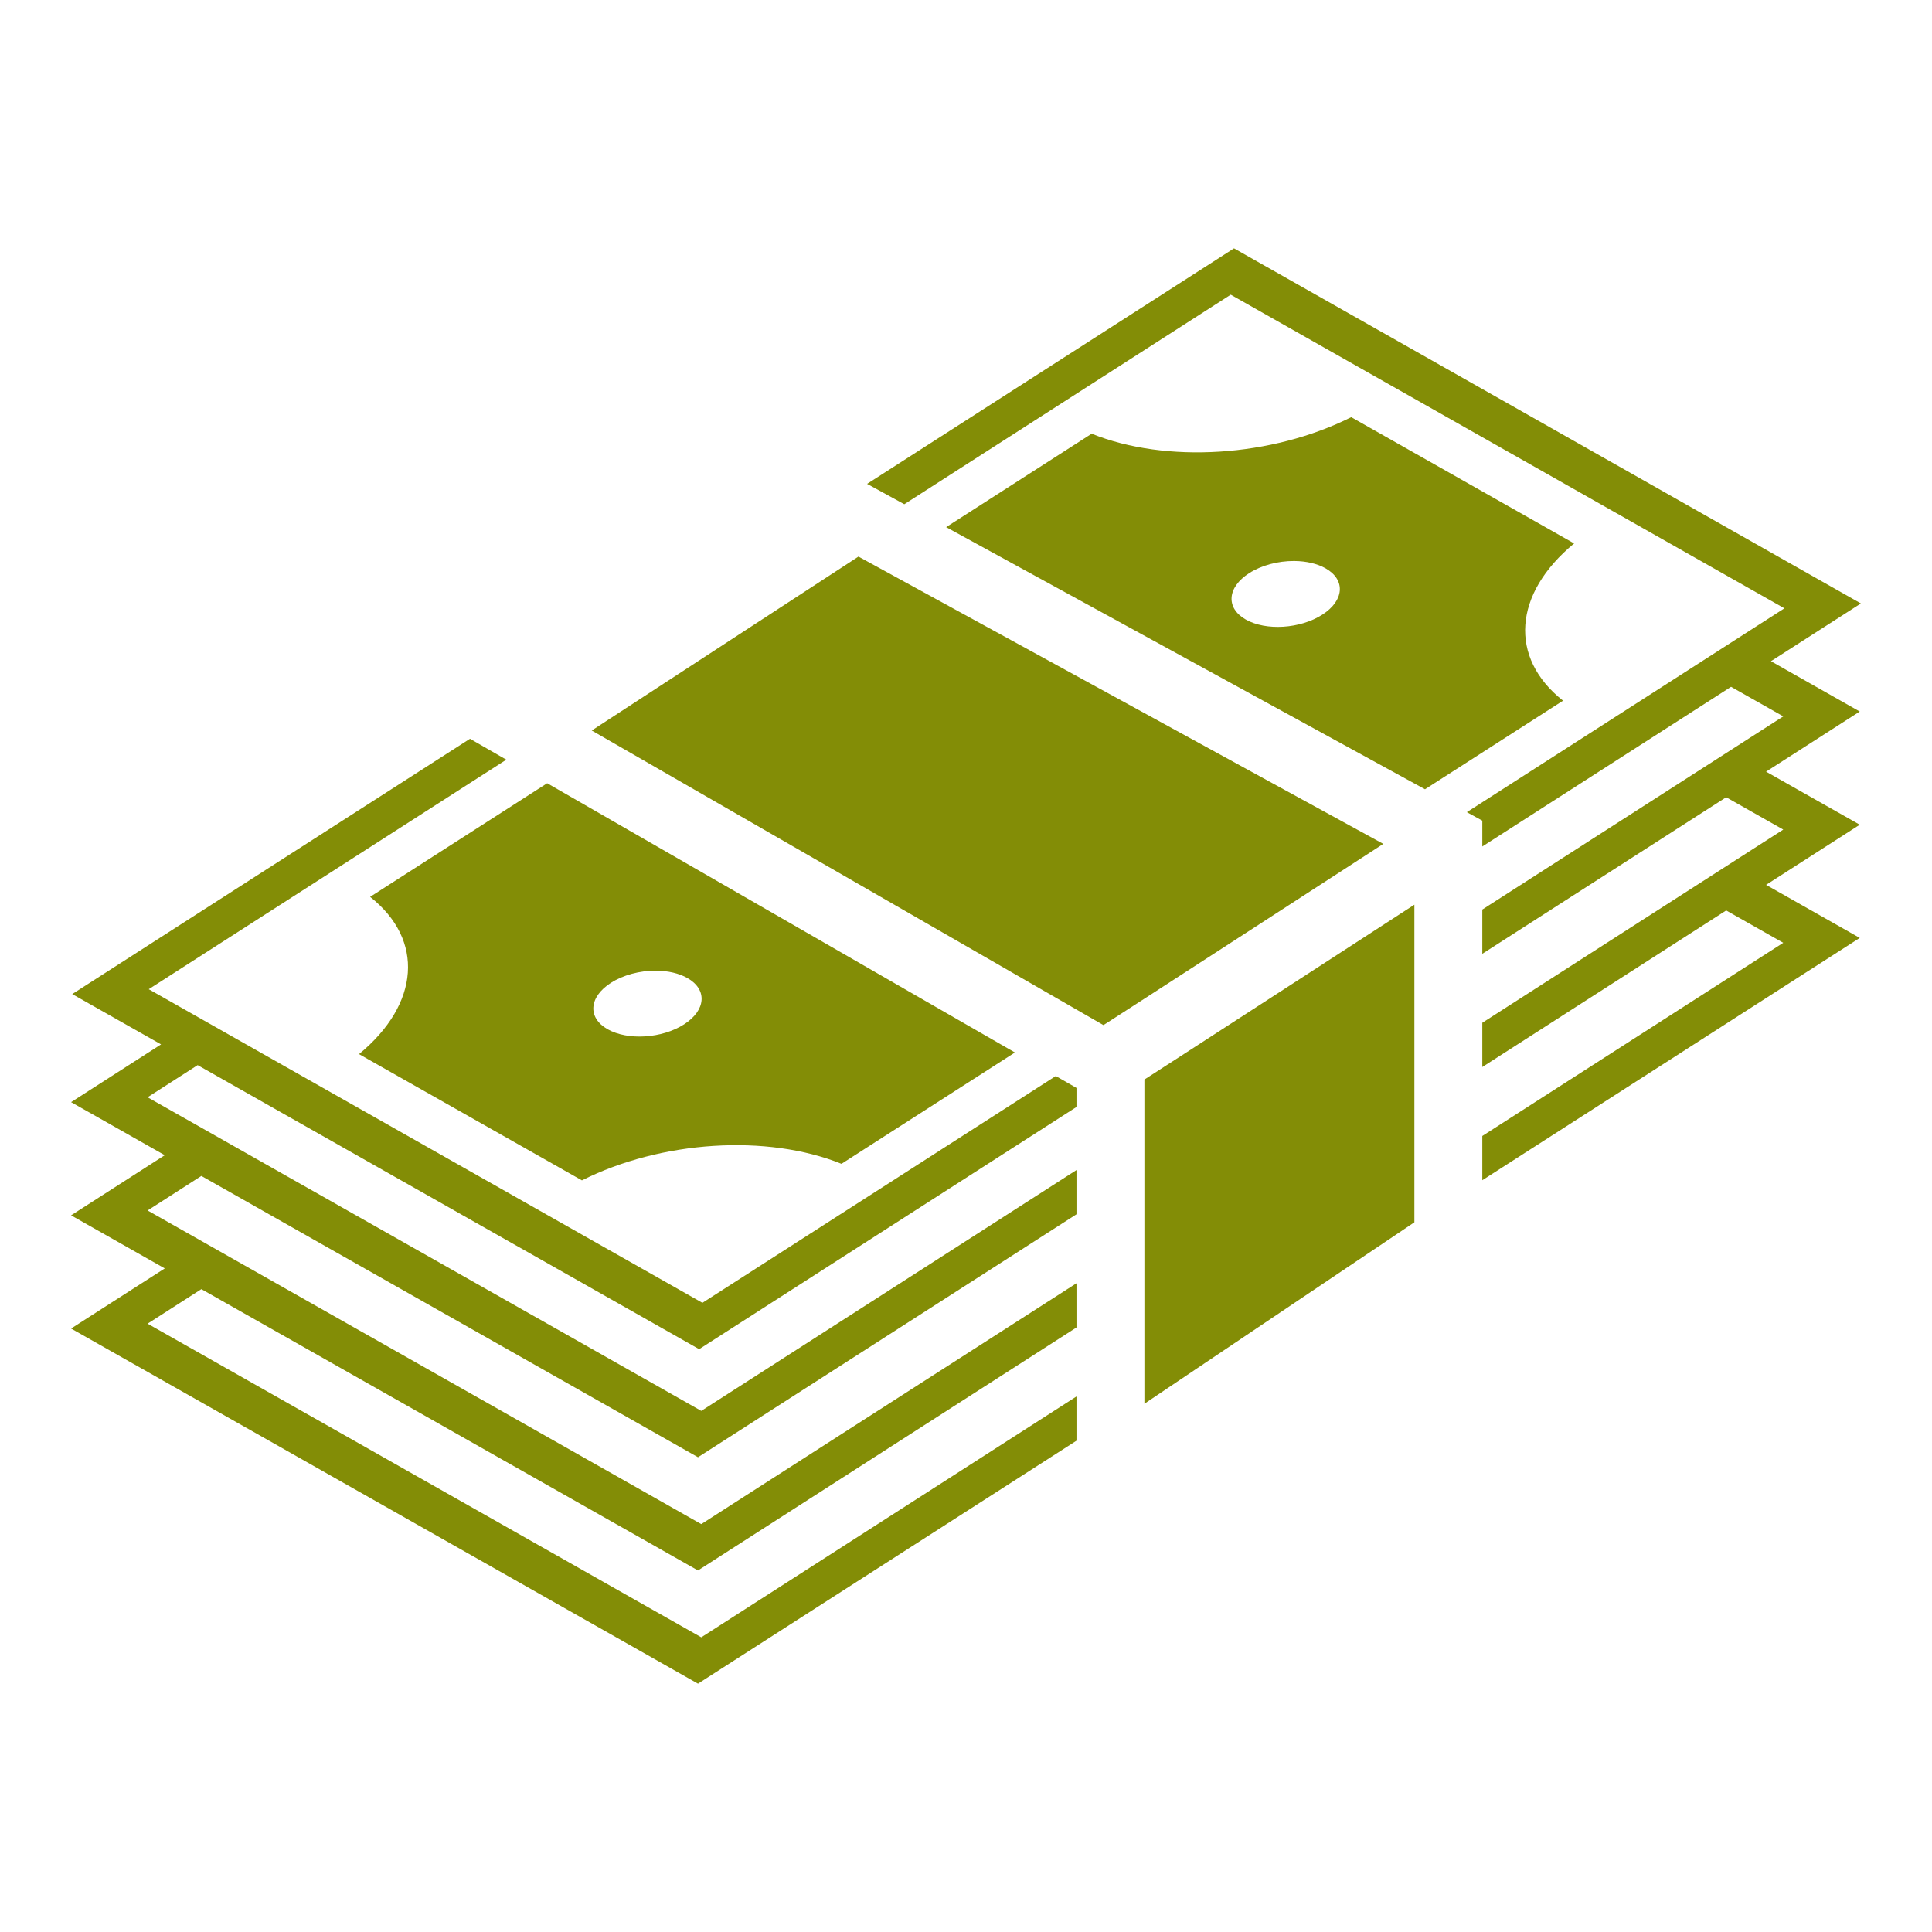
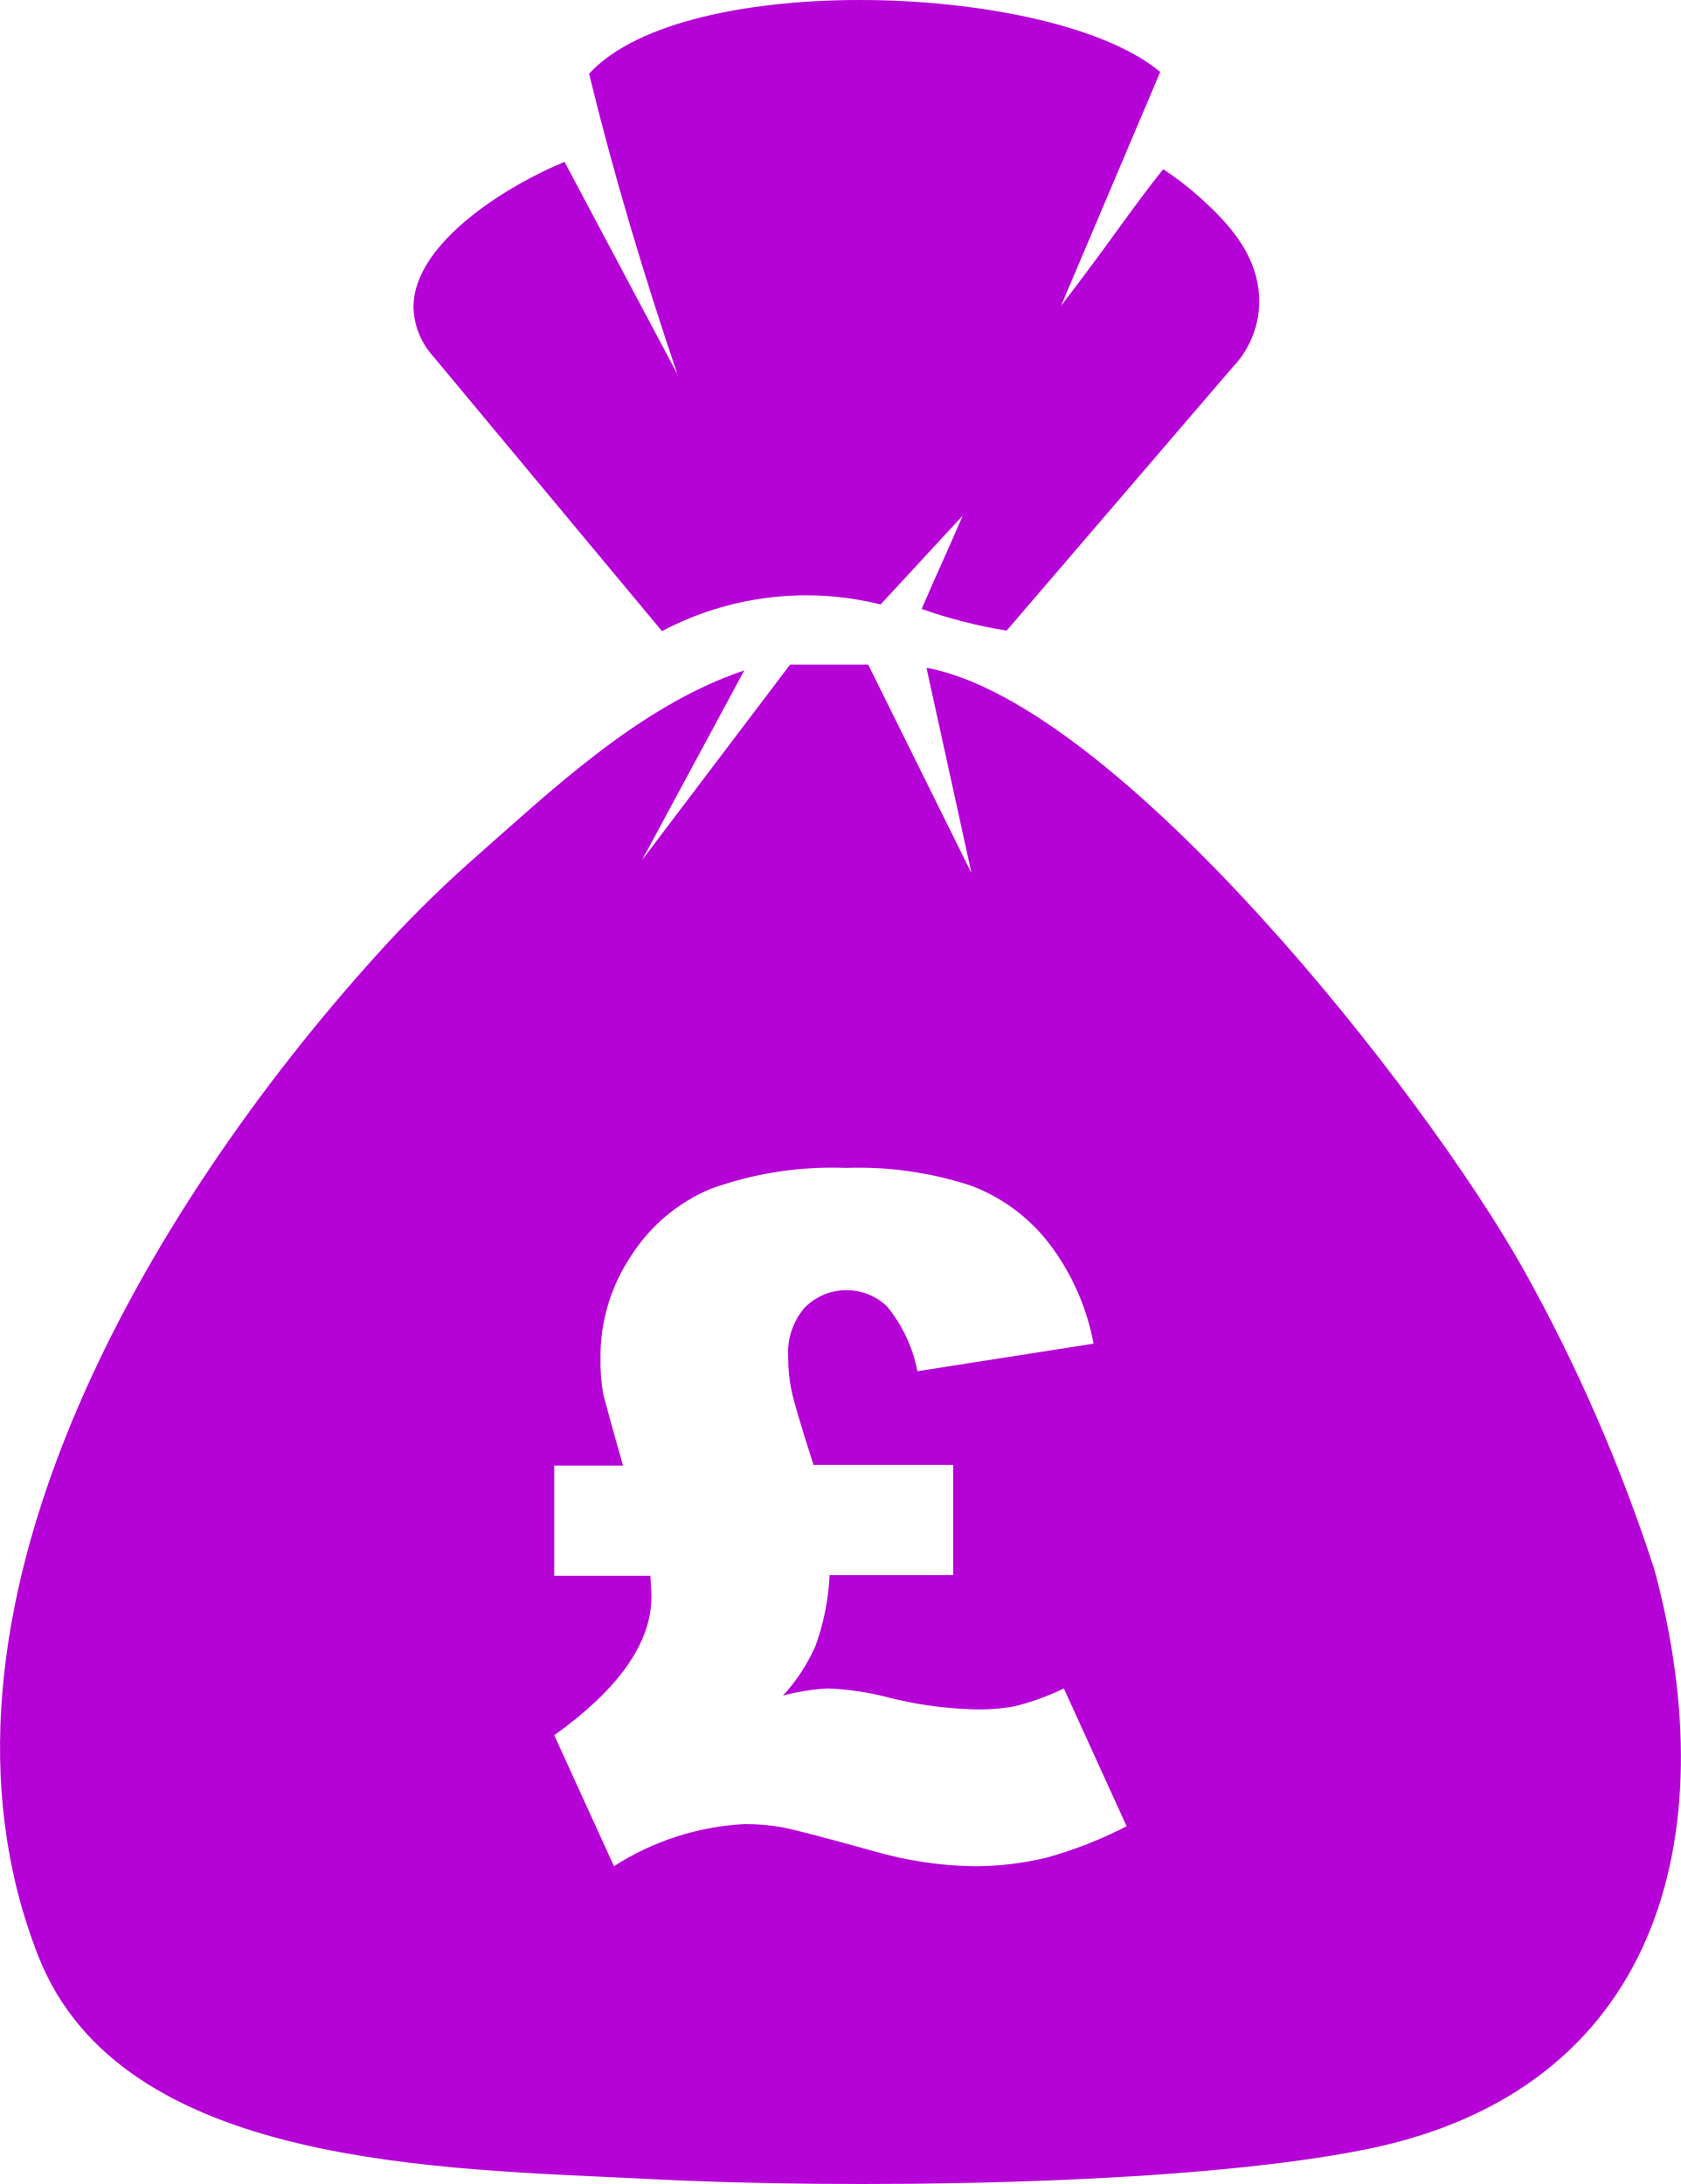
- <svg xmlns="http://www.w3.org/2000/svg" viewBox="0 0 512 512" style="height: 32px; width: 32px;">
-   <g class="" transform="translate(0,0)" style="">
-     <path d="M327.027 65.816L229.79 128.23l9.856 5.397 86.51-55.53 146.735 83.116-84.165 54.023 4.1 2.244v6.848l65.923-42.316 13.836 7.838-79.76 51.195v11.723l64.633-41.487 15.127 8.57-79.76 51.195v11.723l64.633-41.487 15.127 8.57-79.76 51.195v11.723l100.033-64.21-24.828-14.062 24.827-15.937-24.828-14.064 24.827-15.937-23.537-13.333 23.842-15.305-166.135-94.106zm31.067 44.74c-21.038 10.556-49.06 12.342-68.79 4.383l-38.57 24.757 126.903 69.47 36.582-23.48c-14.41-11.376-13.21-28.35 2.942-41.67l-59.068-33.46zM227.504 147.5l-70.688 46.094 135.61 78.066 1.33-.85c2.5-1.61 6.03-3.89 10.242-6.613 8.42-5.443 19.563-12.66 30.674-19.86 16.002-10.37 24.248-15.72 31.916-20.694L227.504 147.5zm115.467 1.17a8.583 14.437 82.068 0 1 .003 0 8.583 14.437 82.068 0 1 8.32 1.945 8.583 14.437 82.068 0 1-.87 12.282 8.583 14.437 82.068 0 1-20.273 1.29 8.583 14.437 82.068 0 1 .87-12.28 8.583 14.437 82.068 0 1 11.95-3.237zm-218.423 47.115L19.143 263.44l23.537 13.333-23.842 15.305 24.828 14.063-24.828 15.938 24.828 14.063-24.828 15.938 166.135 94.106L285.277 381.8V370.08l-99.433 63.824L39.11 350.787l14.255-9.15 131.608 74.547L285.277 351.8V340.08l-99.433 63.824L39.11 320.787l14.255-9.15 131.608 74.547L285.277 321.8V310.08l-99.433 63.824L39.11 290.787l13.27-8.52 132.9 75.28 99.997-64.188v-5.05l-5.48-3.154-93.65 60.11-146.73-83.116 94.76-60.824-9.63-5.543zm20.46 11.78l-46.92 30.115c14.41 11.374 13.21 28.348-2.942 41.67l59.068 33.46c21.037-10.557 49.057-12.342 68.787-4.384l45.965-29.504-123.96-71.358zm229.817 32.19c-8.044 5.217-15.138 9.822-30.363 19.688-11.112 7.203-22.258 14.42-30.69 19.873-4.217 2.725-7.755 5.01-10.278 6.632-.09.06-.127.08-.215.137v85.924l71.547-48.088v-84.166zm-200.99 17.48a8.583 14.437 82.068 0 1 8.32 1.947 8.583 14.437 82.068 0 1-.87 12.28 8.583 14.437 82.068 0 1-20.27 1.29 8.583 14.437 82.068 0 1 .87-12.28 8.583 14.437 82.068 0 1 11.95-3.236z" fill="#838d06" fill-opacity="1" />
-   </g>
+ <svg xmlns="http://www.w3.org/2000/svg" id="Layer_1" data-name="Layer 1" viewBox="0 0 94.56 122.88">
+   <defs>
+     <style>.cls-1{fill-rule:evenodd;}</style>
+   </defs>
+   <path class="cls-1" d="M38.14,21.15c-1.9-5.6-3.6-11.26-5-17,5.38-5.9,26.16-5.12,32.13-.1L59.69,17.21c3-3.91,4-5.52,5.75-7.69a17.45,17.45,0,0,1,2.11,1.63c1.57,1.43,3,3,3.26,5.2a5.38,5.38,0,0,1-1.49,4.34L56.63,35.48a27,27,0,0,1-4.78-1.22c.72-1.69,1.59-3.55,2.31-5.25l-4.62,5a17.34,17.34,0,0,0-12.3,1.5L24.37,20.05a4.3,4.3,0,0,1-1.11-2.76c0-3.73,5.58-7,8.5-8.18l6.38,12Zm16.5,27.91L52.12,37.57c10.76,2,28,23.89,33.58,33.84a94.1,94.1,0,0,1,7.38,16.93c4.06,15.14.15,29.31-16.28,32.6-10.29,2.07-29.48,2.22-40.3,1.66C24.87,122,6.86,122,2.16,110.07c-7.59-19.28,6.31-42.25,19-56.31a68.26,68.26,0,0,1,5.18-5.17c4.62-4.06,9.59-8.87,15.53-10.87L36.12,48.39l8.33-11h4.39l5.8,11.71ZM45.76,82.42h7.86v6.2H46.67a13.38,13.38,0,0,1-.8,4,10.15,10.15,0,0,1-1.82,2.78A12.1,12.1,0,0,1,46.54,95a15.55,15.55,0,0,1,3.45.51,22.05,22.05,0,0,0,4.64.66A11.23,11.23,0,0,0,57.1,96a14.84,14.84,0,0,0,2.75-1l3.53,7.75a23.29,23.29,0,0,1-4.51,1.77,17.26,17.26,0,0,1-4.16.48,21.4,21.4,0,0,1-5.57-.85Q45,103,44,102.81a11.8,11.8,0,0,0-2.12-.18A15,15,0,0,0,34.54,105l-3.36-7.37q5.46-3.9,5.47-7.8,0-.21-.06-1.17H31.18v-6.2h3.87c-.65-2.27-1-3.6-1.11-4a10.67,10.67,0,0,1-.16-2,10.18,10.18,0,0,1,1.73-5.81A9.79,9.79,0,0,1,40,66.88a20.13,20.13,0,0,1,7.57-1.17,20.39,20.39,0,0,1,7.06,1A10,10,0,0,1,59.05,70a13.33,13.33,0,0,1,2.47,5.6l-9.91,1.55a8.14,8.14,0,0,0-1.72-3.66,3.31,3.31,0,0,0-4.62.08,3.88,3.88,0,0,0-.93,2.78,9.21,9.21,0,0,0,.18,1.85c.12.6.53,2,1.24,4.2Z" fill="#B502D6" fill-opacity="1" />
</svg>
